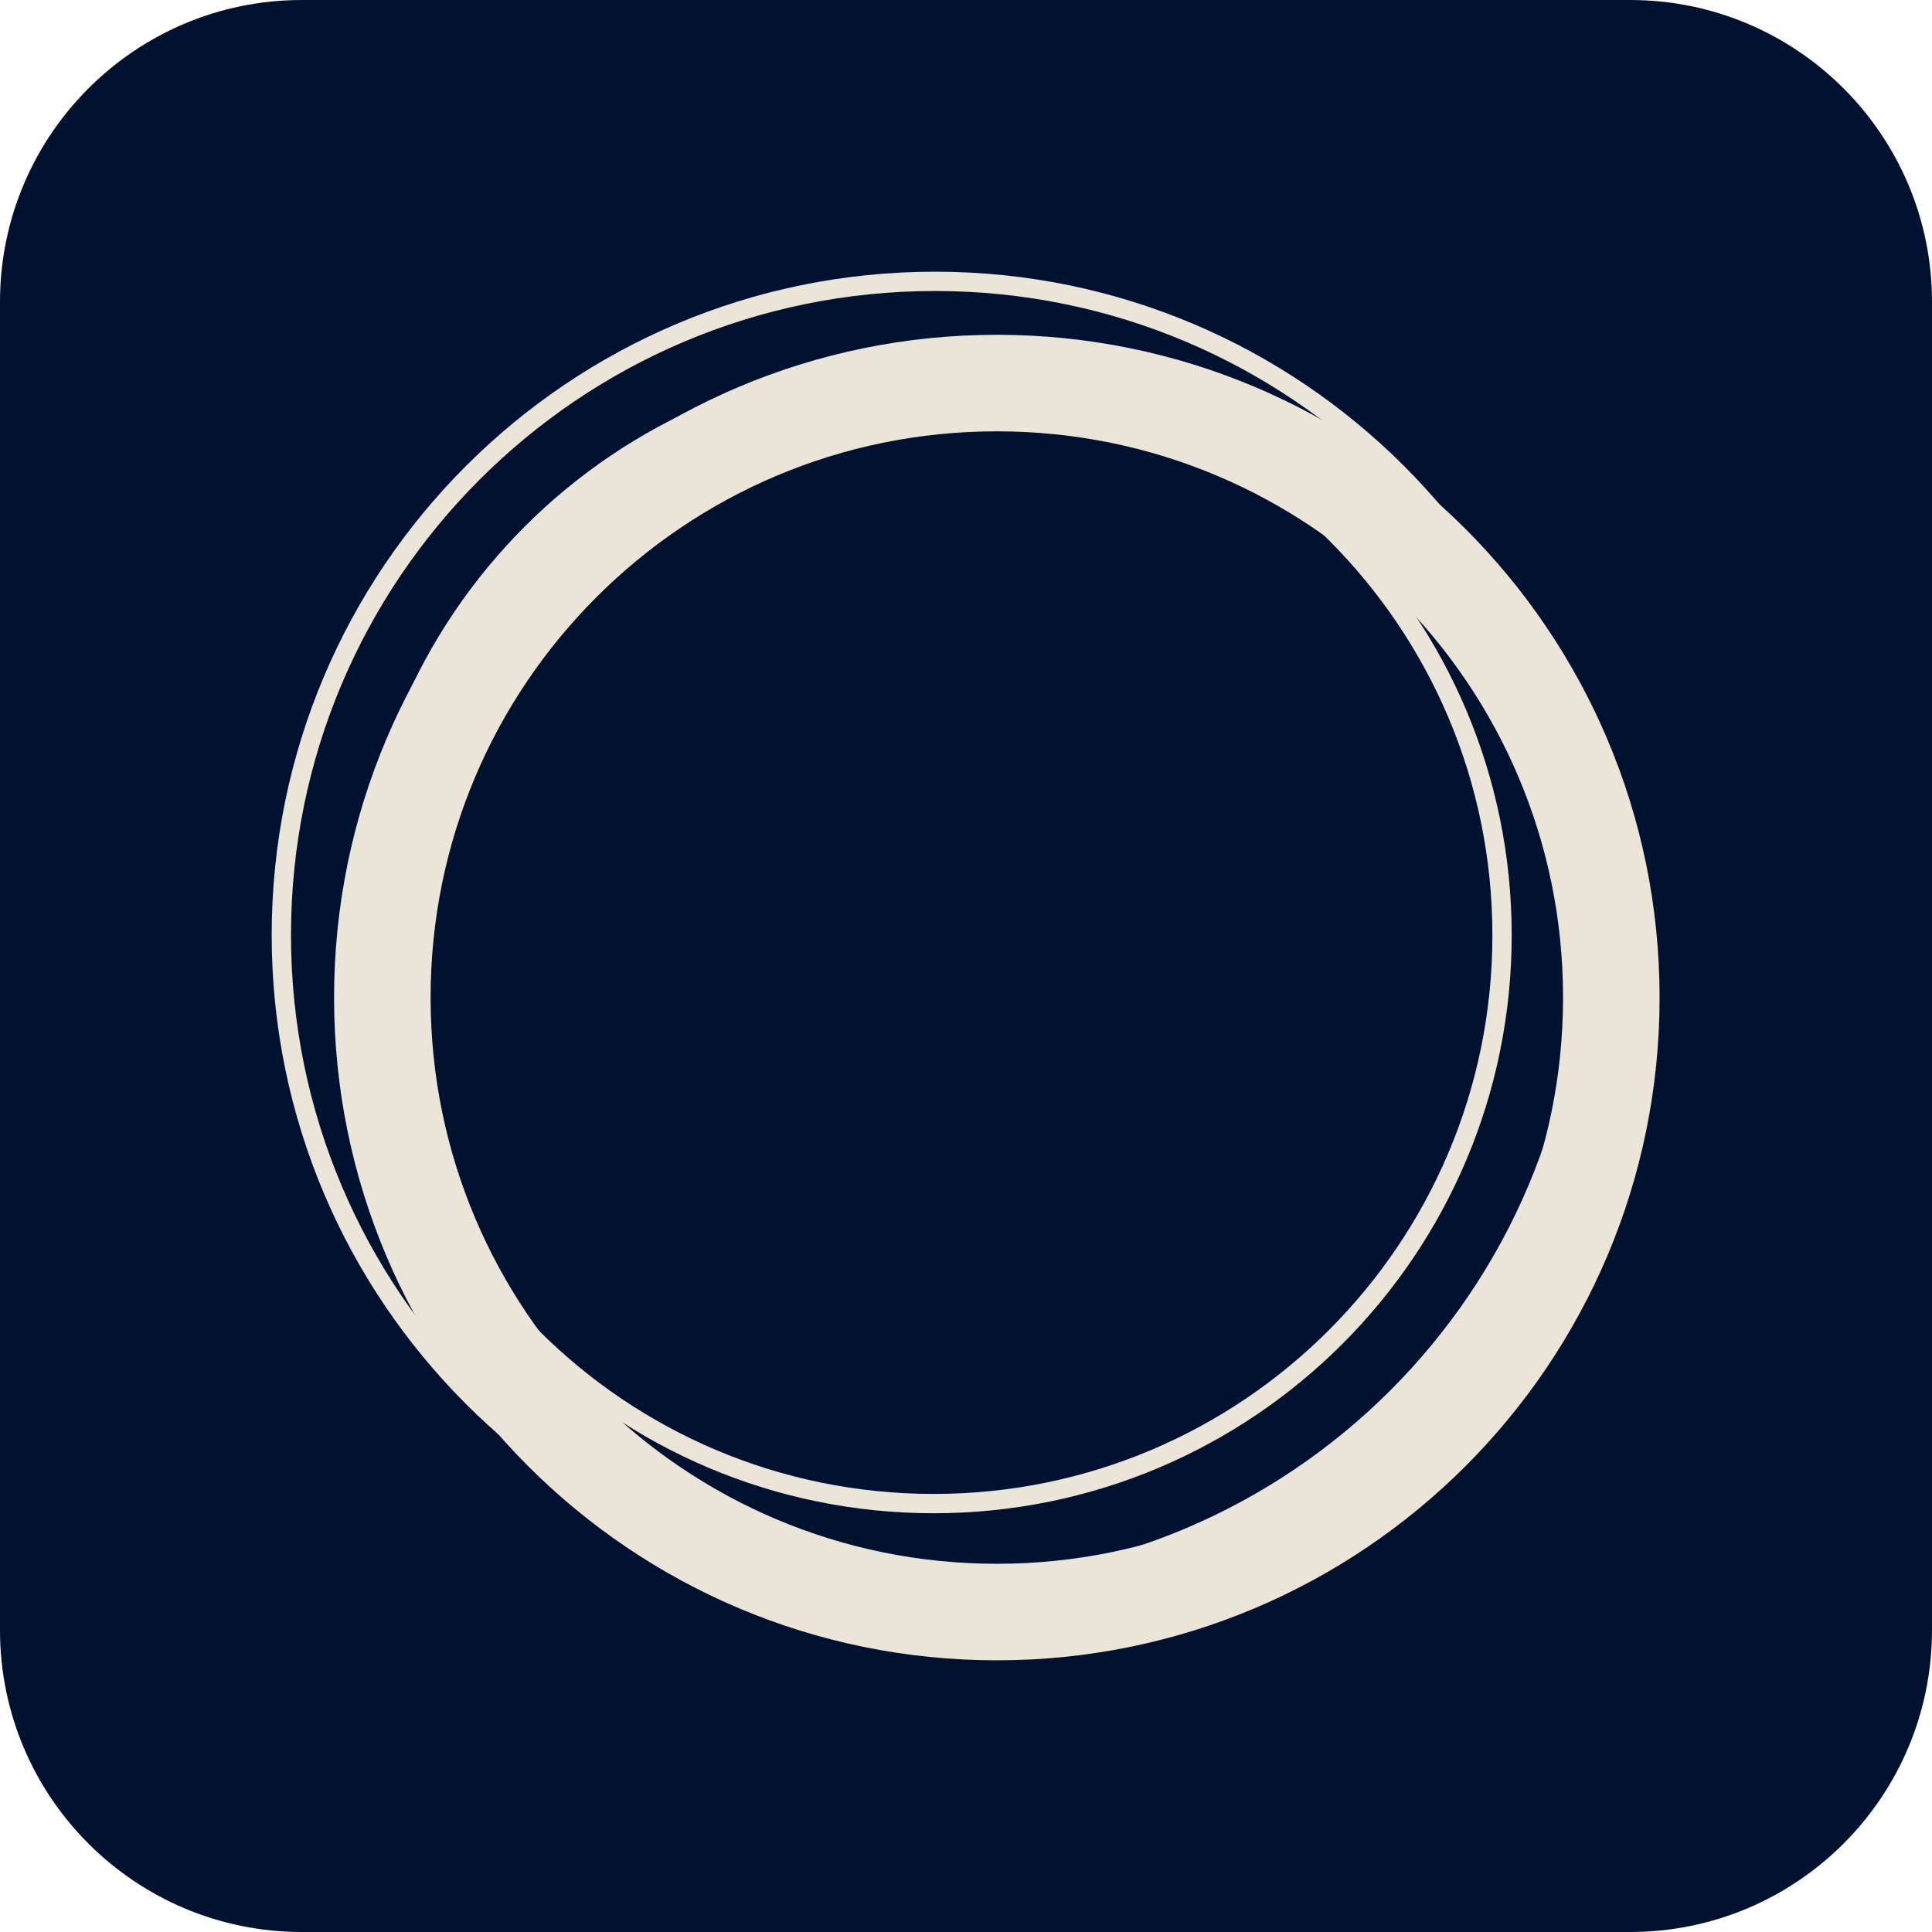
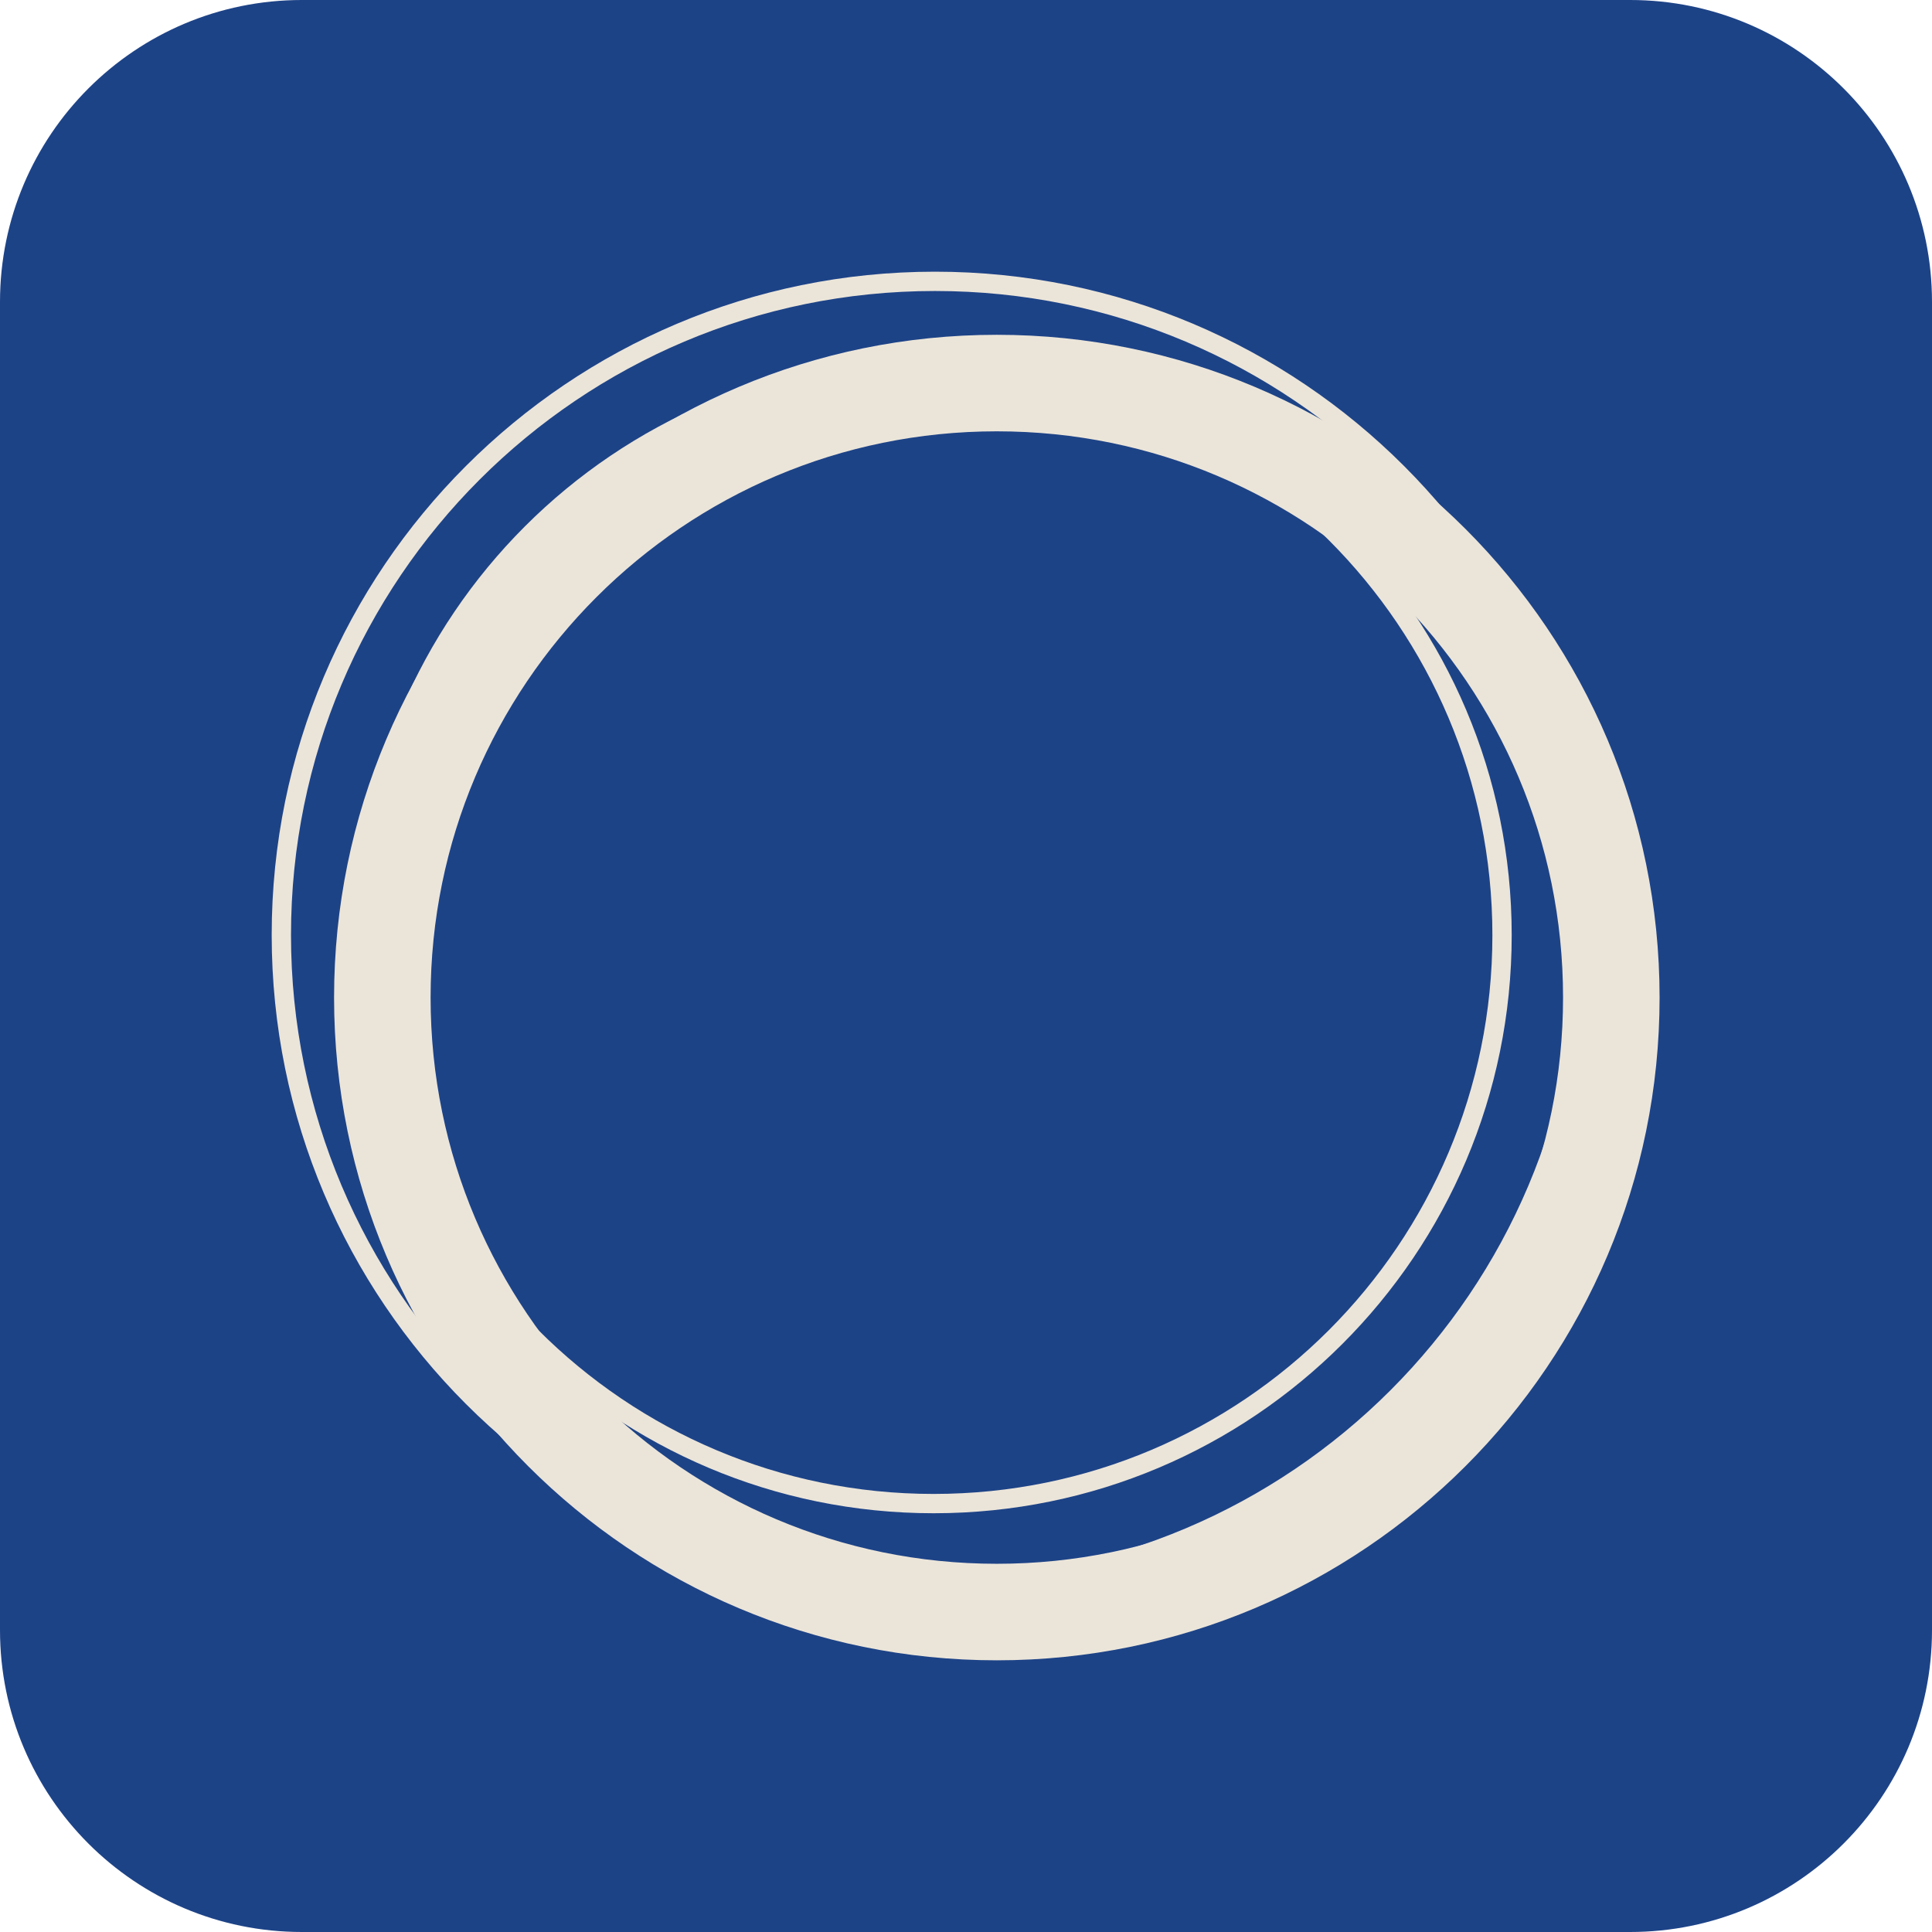
<svg xmlns="http://www.w3.org/2000/svg" viewBox="0 0 64 64">
-   <rect width="64" height="64" rx="10" fill="#011130" />
+   <rect width="64" height="64" rx="10" fill="#1d4387" />
  <svg x="9" y="9" width="46" height="46" viewBox="0 0 152.49 152.49" overflow="hidden">
    <g>
      <path fill="#ebe5d9" d="M250.01,49.23c0,13.28-10.36,23.56-24.35,23.56s-24.35-10.19-24.35-23.56,10.45-23.56,24.35-23.56,24.35,10.27,24.35,23.56ZM209.89,49.23c0,13.37,6.64,21.43,15.76,21.43s15.76-7.97,15.76-21.43-6.64-21.43-15.76-21.43-15.76,8.06-15.76,21.43ZM255.12,72.08v-1.5h.27c5.76,0,6.11-2.92,6.11-12.13v-18.51c0-9.21-.35-12.13-6.11-12.13h-.27v-1.42c3.19.09,6.55.44,10.01,1.06,3.99-.8,7.88-1.24,11.51-1.24,17.45,0,27.81,9.12,27.81,23.38s-10.36,22.85-27.19,22.85c-3.81,0-7.79-.62-12.13-1.42-3.54.62-6.91.97-10.01,1.06ZM269.37,68.1c.53,1.33,3.37,2.21,7.62,2.21,12.31,0,19.13-7.53,19.13-19.93,0-13.9-7.71-22.14-20.72-22.14-1.86,0-4.07.18-6.2.62-.27,3.99-.35,9.3-.35,15.85v9.03c0,8.24,0,13.02.53,14.35ZM314.42,27.45c2.75-.53,5.58-.89,8.41-1.06v1.42c-1.86,0-2.75.71-2.75,1.95,0,1.42,3.37,7.88,10.54,19.22,5.84-10.36,9.21-16.47,9.21-18.86,0-1.42-1.24-2.3-3.54-2.3v-1.42c2.57.09,5.22.44,7.97.97,2.39-.53,4.87-.8,7.26-.97v1.42h-.18c-4.25,0-6.73,4.07-11.42,11.69-4.07,6.46-6.38,10.36-6.91,11.87-.27.89-.44,3.19-.44,6.91v1.42c0,8.24.18,10.72,6.38,10.89v1.5c-3.28-.18-6.55-.53-10.1-1.15-3.63.62-7,.98-10.27,1.15v-1.5c6.29,0,6.55-2.92,6.55-12.31v-2.04c0-1.86,0-3.37-.44-4.34-.44-1.06-2.48-4.61-6.29-10.63-5.58-8.77-8.59-13.46-13.28-13.46v-1.42c2.92.09,6.02.53,9.3,1.06ZM384.49,26.47c-.35,1.33-.8,2.57-1.5,3.72.35,2.12.53,3.99.53,5.49v.89h-2.04c-.71-5.58-4.25-8.86-9.83-8.86s-8.94,3.28-8.94,7.88c0,5.14,3.81,7.53,10.98,10.72,7.97,3.54,12.75,6.29,12.75,13.37,0,7.53-6.29,13.02-16.65,13.02-5.84,0-10.1-2.39-11.69-2.39-.8,0-1.42.53-1.86,1.51l-1.68-.53c.35-1.59.97-3.01,1.68-4.34-.44-2.21-.62-4.43-.62-6.55h1.86c1.15,6.73,5.67,10.45,12.49,10.45,6.02,0,9.83-3.63,9.83-8.41,0-5.58-4.16-7.88-11.69-11.16-7.62-3.28-11.87-5.93-11.87-13.02s5.93-12.58,15.06-12.58c5.58,0,8.77,1.42,9.74,1.42.62,0,1.24-.44,1.86-1.24l1.59.62ZM424.65,26.47c-.35,1.33-.8,2.57-1.5,3.72.35,2.12.53,3.99.53,5.49v.89h-2.04c-.71-5.58-4.25-8.86-9.83-8.86s-8.94,3.28-8.94,7.88c0,5.14,3.81,7.53,10.98,10.72,7.97,3.54,12.75,6.29,12.75,13.37,0,7.53-6.29,13.02-16.65,13.02-5.84,0-10.1-2.39-11.69-2.39-.8,0-1.42.53-1.86,1.51l-1.68-.53c.35-1.59.97-3.01,1.68-4.34-.44-2.21-.62-4.43-.62-6.55h1.86c1.15,6.73,5.67,10.45,12.49,10.45,6.02,0,9.83-3.63,9.83-8.41,0-5.58-4.16-7.88-11.69-11.16-7.62-3.28-11.87-5.93-11.87-13.02s5.93-12.58,15.06-12.58c5.58,0,8.77,1.42,9.74,1.42.62,0,1.24-.44,1.86-1.24l1.59.62ZM442.56,27.45c5.4-.89,11.51-1.06,18.24-1.06,4.25,0,6.29.09,6.29,1.51,0,.62-.27,1.15-.89,1.68.27,1.77.35,3.54.35,5.31v1.68h-1.86c-.62-6.64-3.01-7.17-10.1-7.17h-7.17c-.09,1.68-.18,3.1-.18,4.34v13.37h7.17c6.38,0,8.24,0,8.77-3.81h1.86c-.09,1.6-.44,3.37-.97,5.14.53,1.86.8,3.63.8,5.4h-1.95c-.27-3.9-2.04-4.07-7-4.07h-8.68v11.16c0,7.26.35,8.06,6.55,8.06,10.54,0,13.9-.62,15.5-8.68h1.95c-.27,3.01-.8,5.67-1.95,7.88.35.71.53,1.24.53,1.77,0,1.95-2.04,2.13-6.82,2.13h-1.24c-7.97,0-14.35-.18-19.04-1.06-3.19.53-6.2.89-9.21,1.06v-1.5c6.02,0,6.38-2.83,6.38-12.67v-17.36c0-9.57-.35-12.75-5.93-12.75h-.44v-1.42c2.92.09,5.93.44,9.03,1.06ZM503.65,25.67l9.12,22.67c6.38,16.03,8.06,22.23,13.55,22.23h.71v1.5c-3.19-.09-6.38-.53-9.83-1.15-3.45.71-6.82,1.06-9.92,1.15v-1.5c3.28-.09,4.87-.71,4.87-2.48,0-.8-.8-4.25-2.92-9.92l-1.59-4.16c-3.01,0-5.4-.09-7.17-.09-1.06,0-3.72,0-8.06.09l-1.06,2.83c-2.39,6.02-3.54,9.65-3.54,11.07,0,2.04,1.33,2.57,4.61,2.66v1.5c-2.57-.09-5.22-.53-8.24-1.15-3.01.62-5.93,1.06-8.77,1.15v-1.5c.35,0,.62.09.89.09,6.11,0,7.97-7,14.61-22.49l9.65-22.5h3.1ZM493.29,51.54c2.21,0,4.43.09,6.64.09s4.43-.09,6.64-.09c-2.12-5.67-4.25-11.16-6.46-16.83-2.3,5.31-4.61,10.81-6.82,16.83ZM539.06,27.09c1.33-.44,2.3-.62,3.01-.62,3.63,0,11.51,13.46,33.03,34.18v-15.85c0-12.58-.35-17-6.11-17h-.18v-1.42c2.57.09,5.14.44,7.88.97,2.83-.53,5.31-.89,7.62-.97v1.42c-3.28.35-3.99.97-4.52,3.28-.62,2.83-1.24,10.72-1.24,23.38v15.23c0,.27.09,1.33.18,3.19l-3.28-.44c-12.84-15.41-24-27.54-33.56-36.58v14.43c0,14.88.18,20.28,6.29,20.28h.71v1.5c-2.83-.09-5.67-.44-8.5-1.06-2.75.53-5.49.97-8.15,1.06v-1.5h.35c5.76,0,5.84-4.87,5.84-18.42v-14.97c0-7.17-.97-9.3-7.08-9.39v-1.42c2.57.09,5.14.27,7.71.71ZM211.98,90.93c3.49-.6,6.72-.94,9.7-1.02v1.36h-.17c-5.61,0-5.96,2.98-5.96,11.74v17.7c0,8.68.34,11.66,5.96,11.66h.17v1.45c-2.98-.09-6.3-.43-9.7-1.02-3.4.6-6.64.94-9.61,1.02v-1.45h.17c5.53,0,5.96-2.81,5.96-11.15v-18.72c0-8.42-.43-11.23-6.13-11.23v-1.36c2.89.09,6.13.43,9.61,1.02ZM235.91,90.59c1.28-.43,2.21-.6,2.89-.6,3.49,0,11.06,12.93,31.74,32.84v-15.23c0-12.08-.34-16.34-5.87-16.34h-.17v-1.36c2.47.09,4.94.43,7.57.94,2.72-.51,5.1-.85,7.32-.94v1.36c-3.15.34-3.83.94-4.34,3.15-.6,2.72-1.19,10.3-1.19,22.46v14.63c0,.26.09,1.28.17,3.06l-3.15-.43c-12.34-14.8-23.06-26.46-32.25-35.14v13.87c0,14.29.17,19.48,6.04,19.48h.68v1.45c-2.72-.09-5.45-.43-8.17-1.02-2.64.51-5.28.94-7.83,1.02v-1.45h.34c5.53,0,5.61-4.68,5.61-17.7v-14.38c0-6.89-.94-8.93-6.81-9.02v-1.36c2.47.09,4.93.26,7.4.68ZM313.97,89.99c-.34,1.28-.77,2.47-1.45,3.57.34,2.04.51,3.83.51,5.27v.85h-1.96c-.68-5.36-4.08-8.51-9.44-8.51s-8.59,3.15-8.59,7.57c0,4.94,3.66,7.23,10.55,10.3,7.66,3.4,12.25,6.04,12.25,12.85,0,7.23-6.04,12.51-16,12.51-5.61,0-9.7-2.3-11.23-2.3-.77,0-1.36.51-1.79,1.45l-1.62-.51c.34-1.53.94-2.89,1.62-4.17-.43-2.13-.6-4.25-.6-6.3h1.79c1.11,6.47,5.45,10.04,12,10.04,5.79,0,9.44-3.49,9.44-8.08,0-5.36-4-7.57-11.23-10.72-7.32-3.15-11.4-5.7-11.4-12.51s5.7-12.08,14.46-12.08c5.36,0,8.42,1.36,9.36,1.36.6,0,1.19-.43,1.79-1.19l1.53.6ZM322.83,92.88c-.26-1.28-.34-2.64-.34-4.25h1.79c-.09.09-.09.17-.09.34,0,1.11,3.23,1.28,10.13,1.28h17.7c5.96,0,8.68-.09,8.68-1.36,0-.08-.08-.17-.08-.26h1.79c0,1.36-.09,2.81-.34,4.25.68,2.3,1.19,4.59,1.36,6.89h-2.04c-1.02-7.15-3.06-7.23-11.83-7.23h-3.23c-.26,4.34-.34,9.27-.34,14.97v12.93c0,9.02.34,11.91,6.13,11.91h.94v1.45c-3.49-.09-7.06-.43-10.64-1.02-3.57.68-7.06.94-10.55,1.02v-1.45h.94c5.7,0,6.13-2.81,6.13-11.4v-13.44c0-5.79,0-10.81-.26-14.97h-3.32c-8.68,0-10.89.09-11.83,7.23h-1.96c.17-2.3.51-4.51,1.28-6.89ZM379.22,90.93c3.49-.6,6.72-.94,9.7-1.02v1.36h-.17c-5.62,0-5.96,2.98-5.96,11.74v17.7c0,8.68.34,11.66,5.96,11.66h.17v1.45c-2.98-.09-6.3-.43-9.7-1.02-3.4.6-6.64.94-9.61,1.02v-1.45h.17c5.53,0,5.96-2.81,5.96-11.15v-18.72c0-8.42-.43-11.23-6.13-11.23v-1.36c2.89.09,6.13.43,9.61,1.02ZM396.41,92.88c-.26-1.28-.34-2.64-.34-4.25h1.79c-.09.09-.09.17-.09.34,0,1.11,3.23,1.28,10.13,1.28h17.7c5.96,0,8.68-.09,8.68-1.36,0-.08-.08-.17-.08-.26h1.79c0,1.36-.09,2.81-.34,4.25.68,2.3,1.19,4.59,1.36,6.89h-2.04c-1.02-7.15-3.06-7.23-11.83-7.23h-3.23c-.26,4.34-.34,9.27-.34,14.97v12.93c0,9.02.34,11.91,6.13,11.91h.94v1.45c-3.49-.09-7.06-.43-10.64-1.02-3.57.68-7.06.94-10.55,1.02v-1.45h.94c5.7,0,6.13-2.81,6.13-11.4v-13.44c0-5.79,0-10.81-.26-14.97h-3.32c-8.68,0-10.89.09-11.83,7.23h-1.96c.17-2.3.51-4.51,1.28-6.89ZM452,90.93c3.32-.51,6.47-.94,9.27-1.11v1.45h-.51c-5.36,0-5.36,4.42-5.36,17.95,0,14.63,2.89,21.78,13.53,21.78s14.12-7.06,14.12-21.36v-5.1c0-9.95-.09-13.19-6.13-13.27v-1.36c2.55.09,5.19.34,8,.94,2.55-.51,5.1-.85,7.66-.94v1.36h-.17c-5.1,0-5.45,2.89-5.45,11.91v7.06c0,16.25-5.45,24.25-19.31,24.25-15.06,0-19.14-7.32-19.14-22.29v-10.55c0-7.57-.42-10.21-6.04-10.38v-1.36c3.06.09,6.21.43,9.53,1.02ZM499.47,92.88c-.26-1.28-.34-2.64-.34-4.25h1.79c-.09.09-.09.17-.09.34,0,1.11,3.23,1.28,10.13,1.28h17.7c5.96,0,8.68-.09,8.68-1.36,0-.08-.08-.17-.08-.26h1.79c0,1.36-.09,2.81-.34,4.25.68,2.3,1.19,4.59,1.36,6.89h-2.04c-1.02-7.15-3.06-7.23-11.83-7.23h-3.23c-.26,4.34-.34,9.27-.34,14.97v12.93c0,9.02.34,11.91,6.13,11.91h.94v1.45c-3.49-.09-7.06-.43-10.64-1.02-3.57.68-7.06.94-10.55,1.02v-1.45h.94c5.7,0,6.13-2.81,6.13-11.4v-13.44c0-5.79,0-10.81-.26-14.97h-3.32c-8.68,0-10.89.09-11.83,7.23h-1.96c.17-2.3.51-4.51,1.28-6.89ZM554.74,90.93c5.19-.85,11.06-1.02,17.53-1.02,4.08,0,6.04.09,6.04,1.45,0,.6-.26,1.11-.85,1.62.26,1.7.34,3.4.34,5.1v1.62h-1.79c-.6-6.38-2.89-6.89-9.7-6.89h-6.89c-.09,1.62-.17,2.98-.17,4.17v12.85h6.89c6.13,0,7.91,0,8.42-3.66h1.79c-.09,1.53-.43,3.23-.94,4.94.51,1.79.77,3.49.77,5.19h-1.87c-.26-3.74-1.96-3.91-6.72-3.91h-8.34v10.72c0,6.98.34,7.74,6.3,7.74,10.12,0,13.36-.6,14.89-8.34h1.87c-.26,2.89-.77,5.45-1.87,7.57.34.68.51,1.19.51,1.7,0,1.87-1.96,2.04-6.55,2.04h-1.19c-7.66,0-13.78-.17-18.29-1.02-3.06.51-5.96.85-8.85,1.02v-1.45c5.79,0,6.12-2.72,6.12-12.17v-16.67c0-9.19-.34-12.25-5.7-12.25h-.42v-1.36c2.81.09,5.7.43,8.68,1.02Z" />
      <g>
        <circle fill="none" stroke="#ebe5d9" stroke-miterlimit="10" stroke-width="10.6" cx="79.63" cy="79.71" r="67.48" />
        <circle stroke-width="2.12" fill="none" stroke="#ebe5d9" stroke-miterlimit="10" cx="72.84" cy="72.84" r="71.78" />
        <circle stroke-width="2.12" fill="none" stroke="#ebe5d9" stroke-miterlimit="10" cx="72.69" cy="72.86" r="62.42" />
      </g>
    </g>
  </svg>
</svg>
